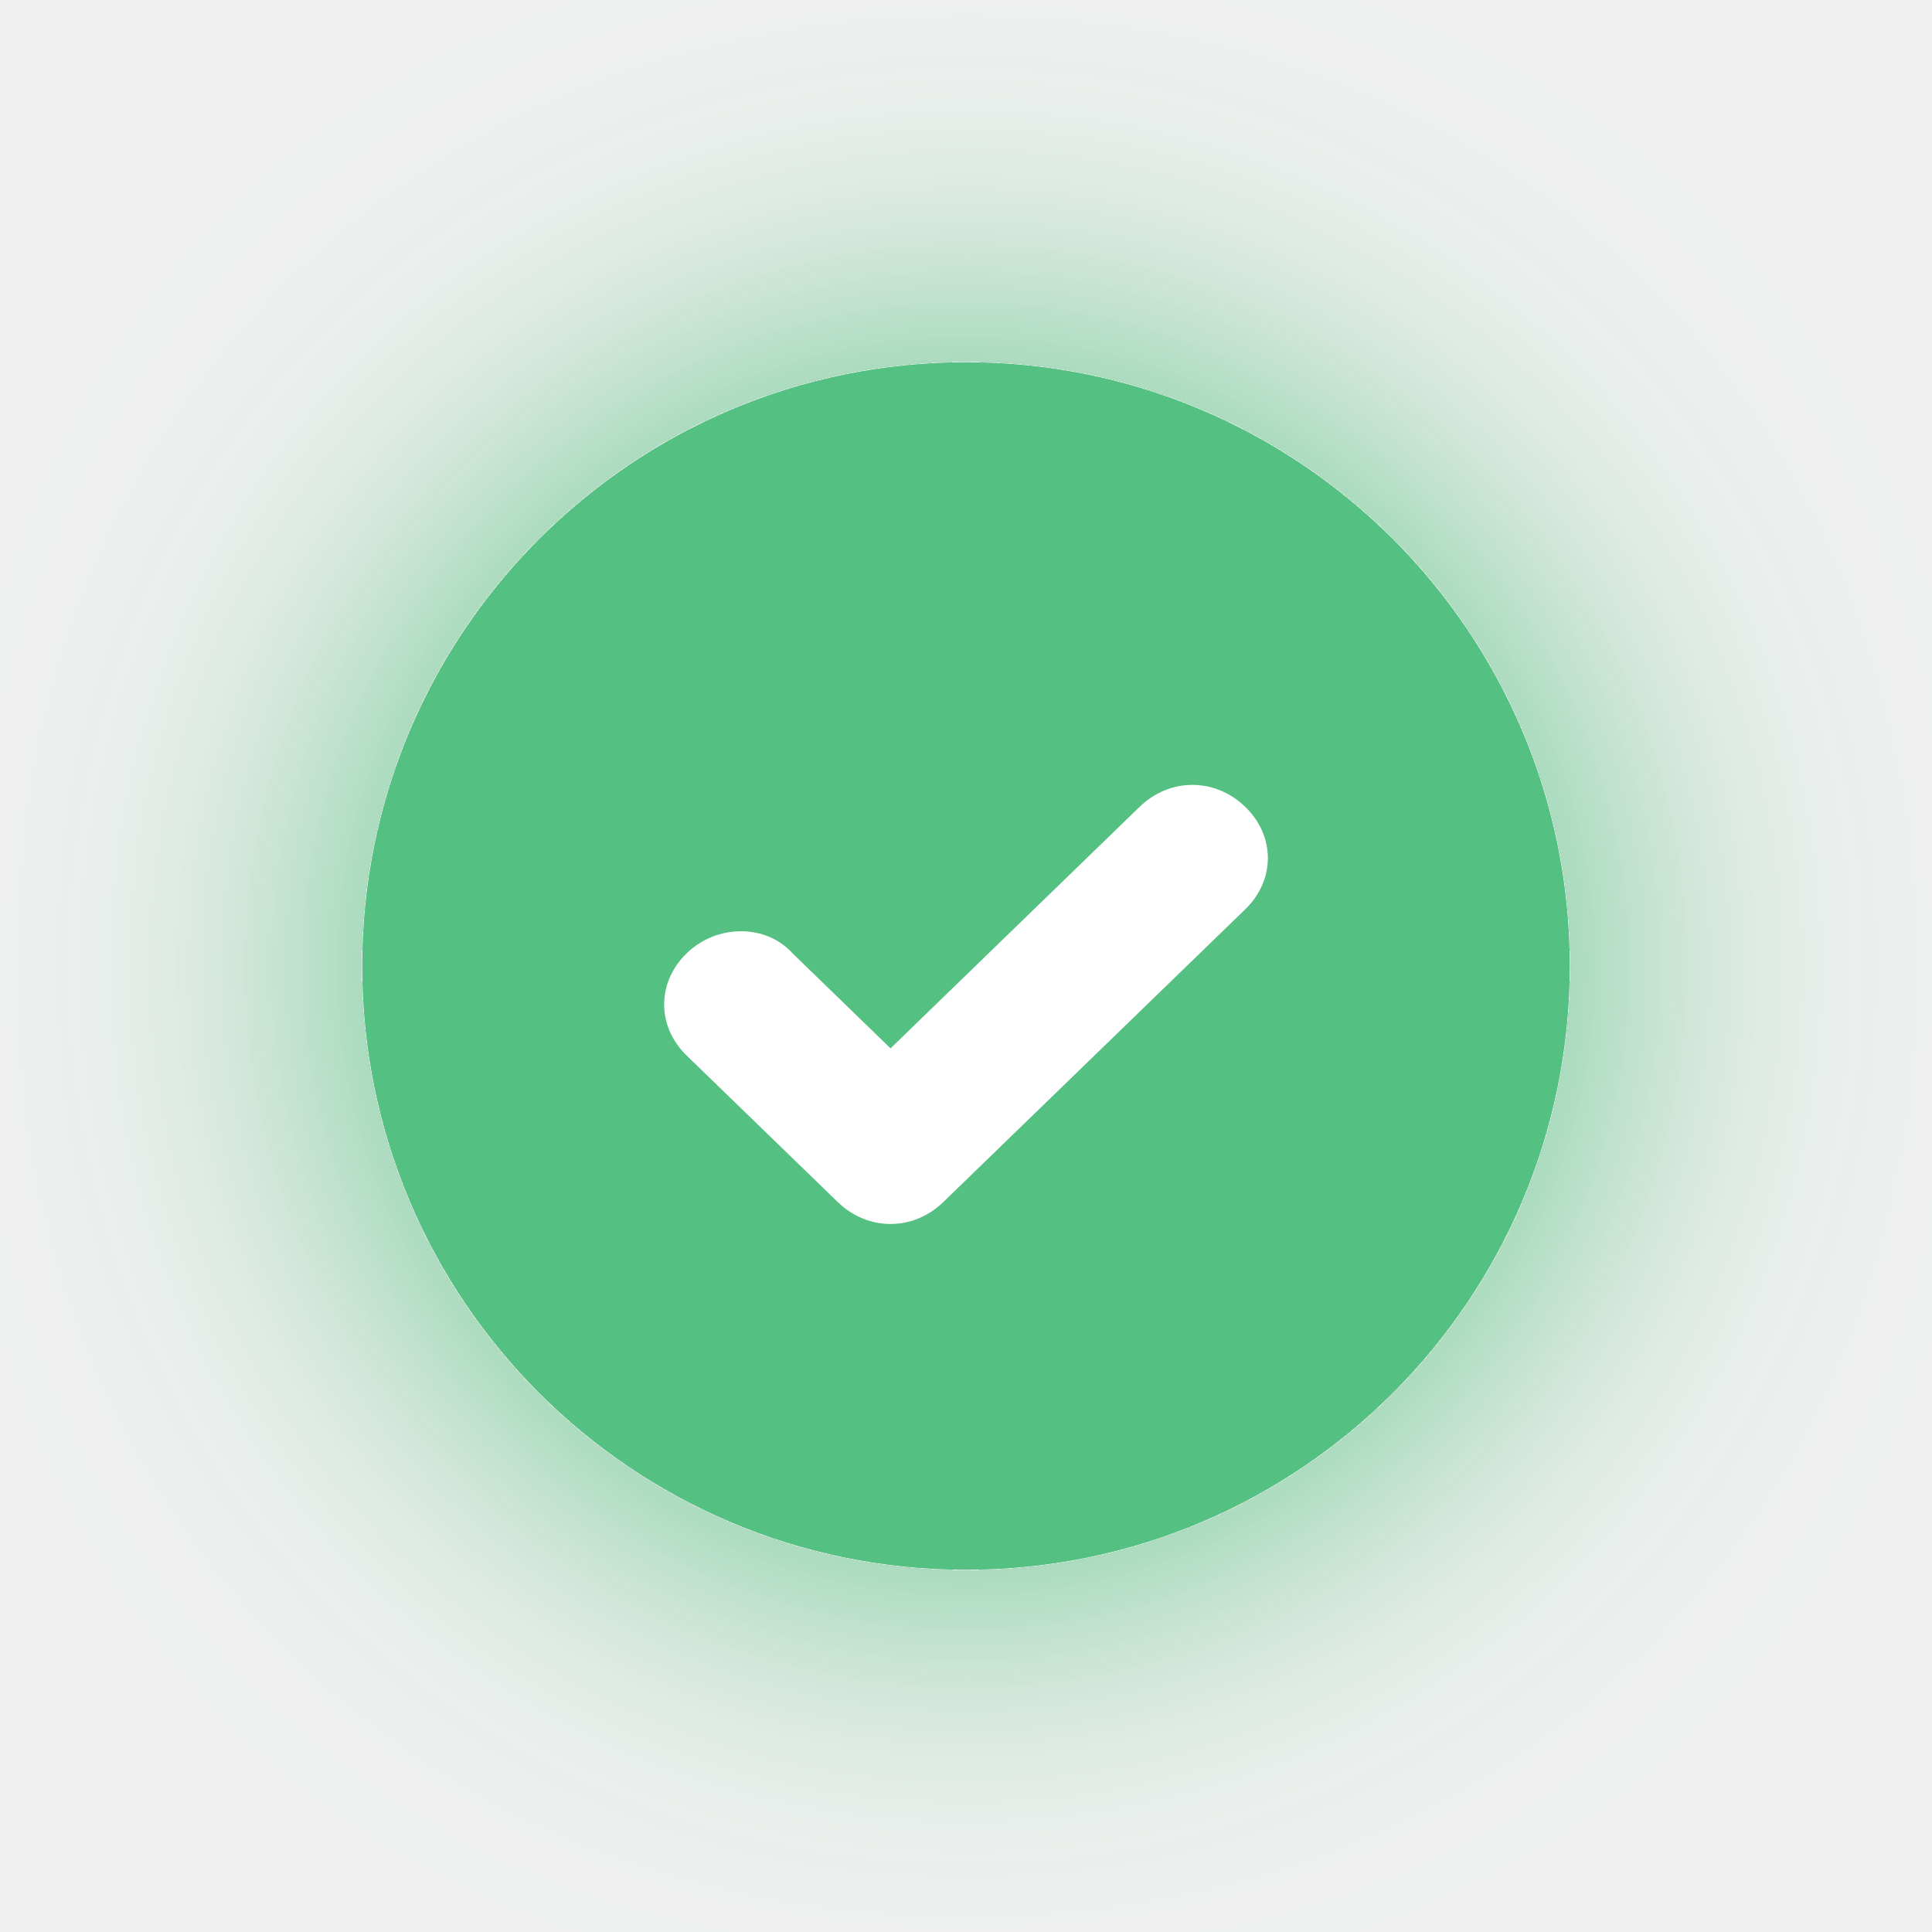
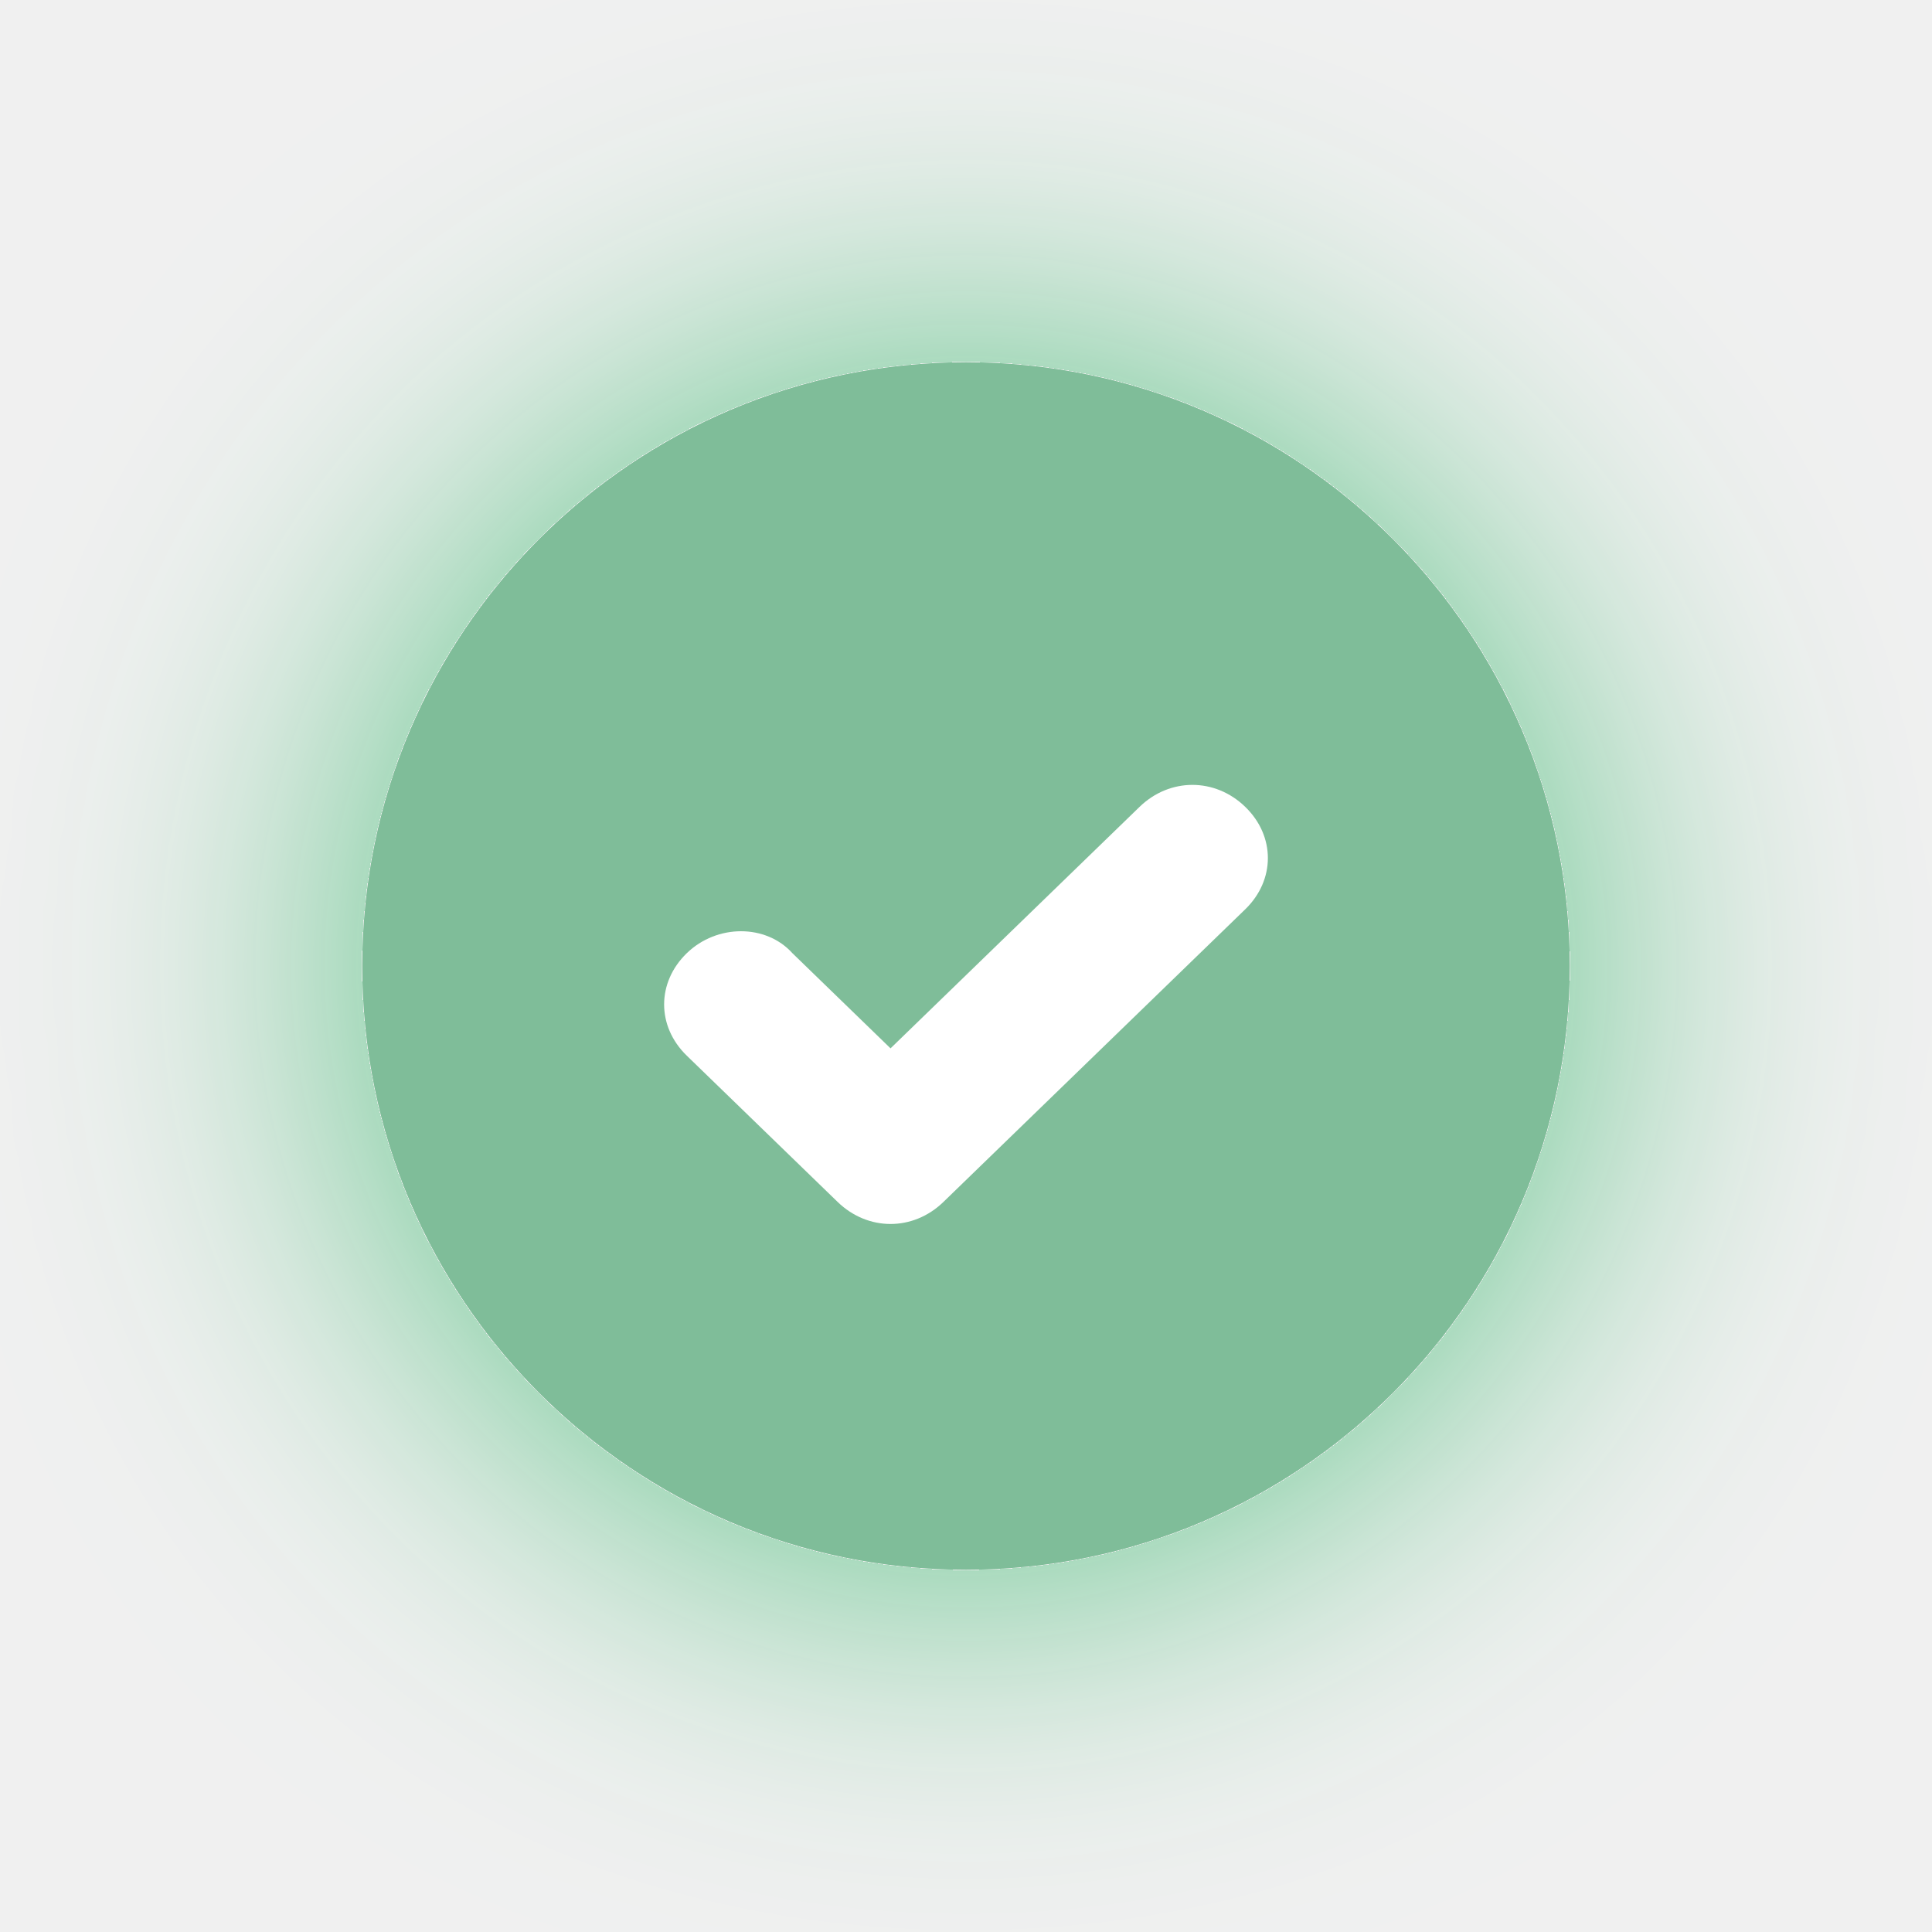
<svg xmlns="http://www.w3.org/2000/svg" width="32" height="32" viewBox="0 0 32 32" fill="none">
  <g filter="url(#filter0_d_54000_12209)">
-     <circle cx="16" cy="16" r="10" fill="#54C081" />
+     <circle cx="16" cy="16" r="10" fill="#7fbd99" />
    <path d="M14.75 20.273C14.438 20.273 14.125 20.151 13.875 19.909L11.375 17.485C10.875 17 10.875 16.273 11.375 15.788C11.875 15.303 12.688 15.303 13.125 15.788L14.75 17.364L18.875 13.364C19.375 12.879 20.125 12.879 20.625 13.364C21.125 13.848 21.125 14.576 20.625 15.061L15.625 19.909C15.375 20.151 15.062 20.273 14.75 20.273Z" fill="white" />
  </g>
  <defs>
    <filter id="filter0_d_54000_12209" x="0" y="0" width="32" height="32" filterUnits="userSpaceOnUse" color-interpolation-filters="sRGB">
      <feFlood flood-opacity="0" result="BackgroundImageFix" />
      <feColorMatrix in="SourceAlpha" type="matrix" values="0 0 0 0 0 0 0 0 0 0 0 0 0 0 0 0 0 0 127 0" result="hardAlpha" />
      <feOffset />
      <feGaussianBlur stdDeviation="3" />
      <feComposite in2="hardAlpha" operator="out" />
      <feColorMatrix type="matrix" values="0 0 0 0 0.329 0 0 0 0 0.753 0 0 0 0 0.506 0 0 0 1 0" />
      <feBlend mode="normal" in2="BackgroundImageFix" result="effect1_dropShadow_54000_12209" />
      <feBlend mode="normal" in="SourceGraphic" in2="effect1_dropShadow_54000_12209" result="shape" />
    </filter>
  </defs>
</svg>
